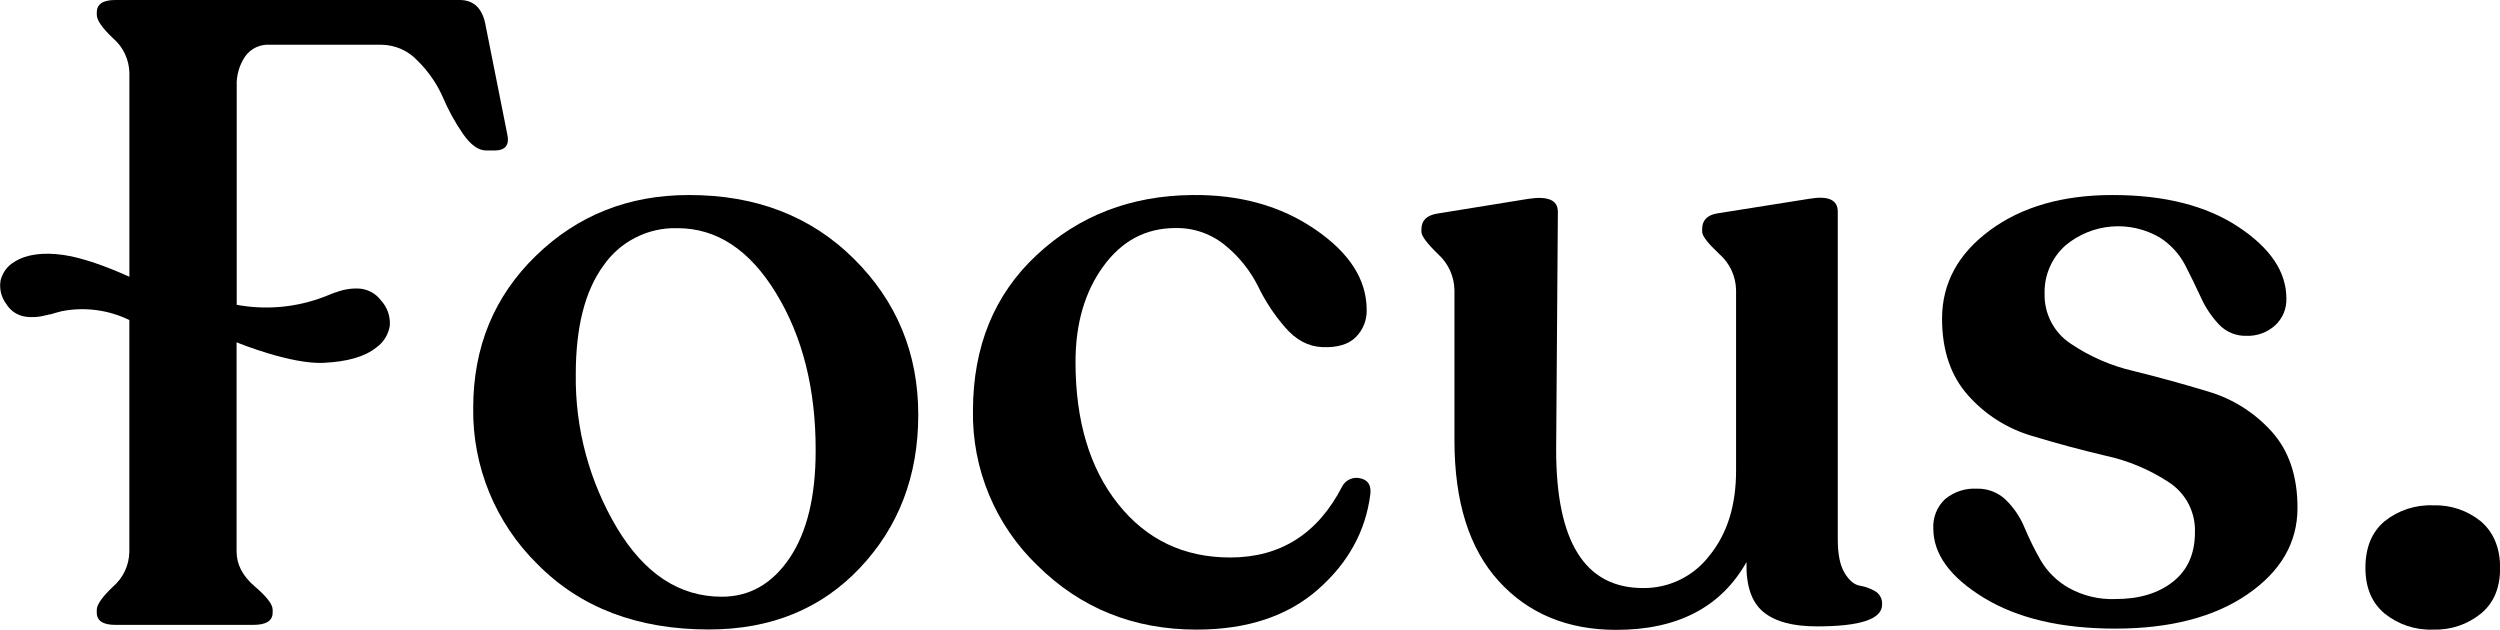
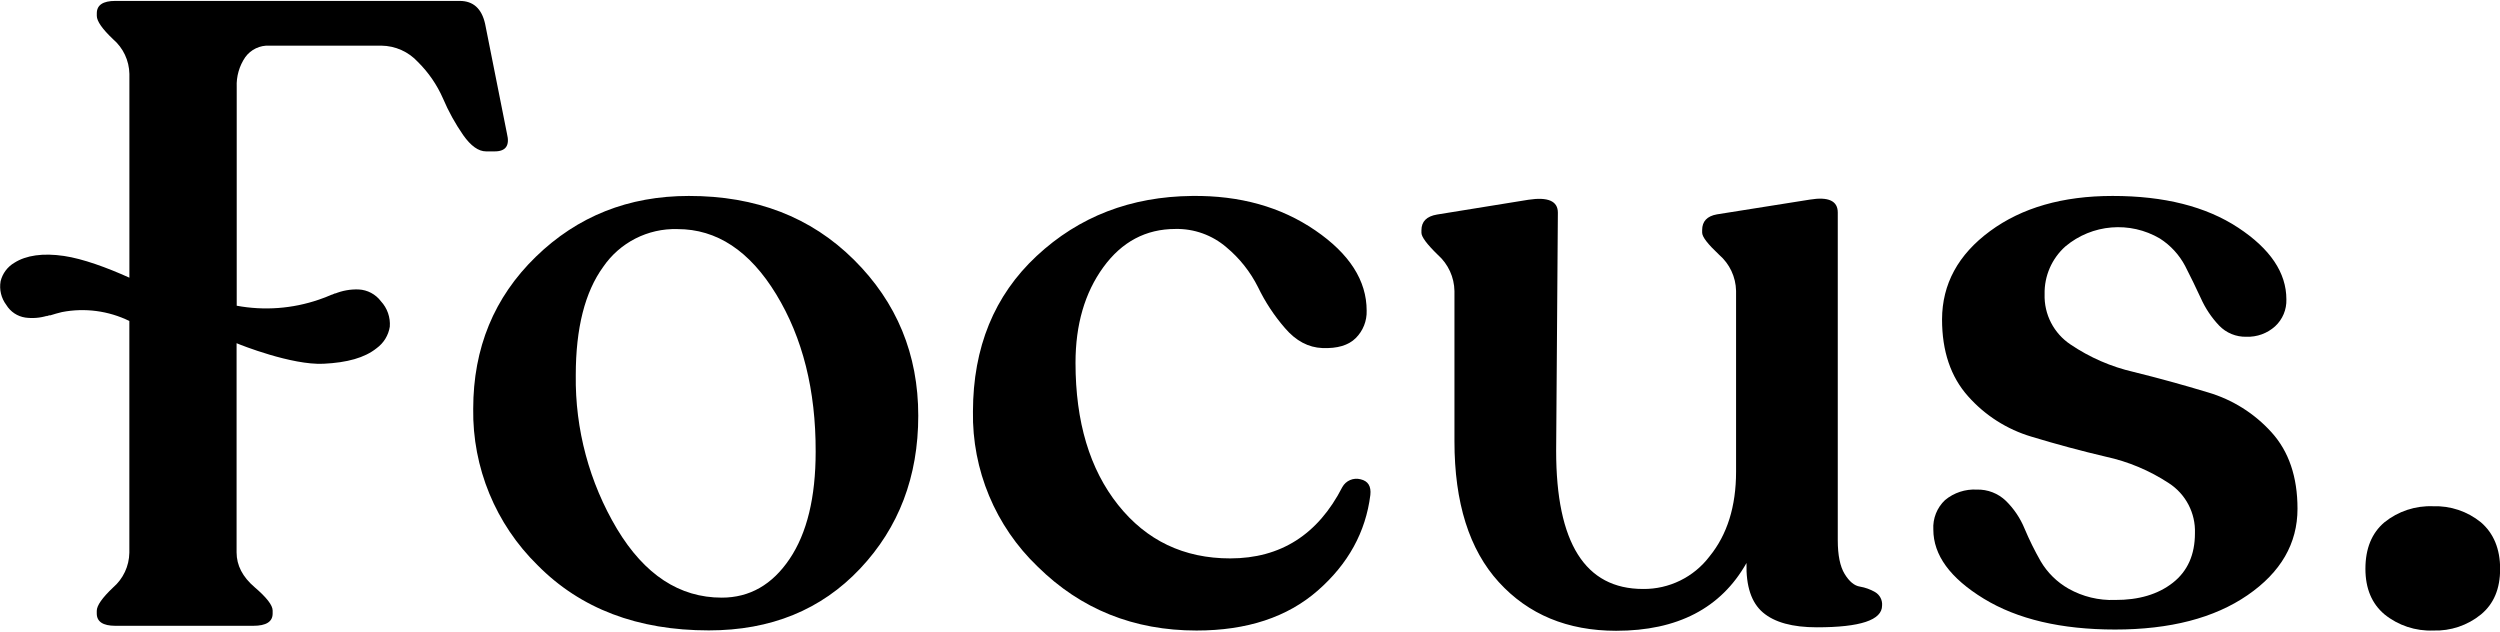
- <svg xmlns="http://www.w3.org/2000/svg" viewBox="0 0 582.35 146.66">
+ <svg xmlns="http://www.w3.org/2000/svg" width="582" height="147" viewBox="0 0 582.35 146.66">
  <g id="Layer_2" data-name="Layer 2">
    <g id="DISEÃO">
      <path d="M160.44,45.43q-21.06,0-35.63,14.17T110.23,95a50,50,0,0,0,15,36.45q15,15.18,39.88,15.18,21.67,0,35.23-14.37t13.56-35.64q0-21.45-15-36.34T160.44,45.43ZM183.92,130q-6.07,9-15.79,9-14.77,0-24.4-16a68.17,68.17,0,0,1-9.61-35.83q0-16.4,6.38-25.21a20.26,20.26,0,0,1,17.31-8.81q13.75,0,23,15.19T190,105Q190,121,183.92,130Z" />
      <path d="M316.93,111.43a3.76,3.76,0,0,0-4.25,1.82q-8.51,16.6-26.11,16.61-16.2,0-26.12-12.46t-9.92-33.1q0-13.36,6.48-22.27t16.8-8.91a17.64,17.64,0,0,1,11.85,4.25,28.92,28.92,0,0,1,7.39,9.32,42.93,42.93,0,0,0,6.27,9.52c2.56,3,5.47,4.52,8.71,4.65q5.25.21,7.79-2.33a8.63,8.63,0,0,0,2.53-6.37q0-10.53-12-18.73t-28.65-8q-21.46.21-36.24,14T226.64,95.64a48.89,48.89,0,0,0,15.08,36.14q15.08,14.88,37,14.88,17.61,0,28.24-9.31t12.25-22.27C319.43,113.05,318.69,111.84,316.93,111.43Z" />
      <path d="M433.25,136.43c-1.29-.2-2.47-1.17-3.55-2.93s-1.61-4.38-1.61-7.9V49.28c0-2.7-2.17-3.71-6.49-3l-21.66,3.44c-2.29.41-3.44,1.62-3.44,3.65v.6c0,1,1.31,2.67,3.95,5.16a11.41,11.41,0,0,1,3.95,8.41v42.11q0,12.15-6.18,19.74a19.17,19.17,0,0,1-15.49,7.59q-20.25,0-20.24-32.19l.4-55.47q0-4.05-6.88-3l-21.26,3.44c-2.43.41-3.64,1.62-3.64,3.65v.6q0,1.43,3.84,5.16a11.51,11.51,0,0,1,3.85,8.41v35q0,21.47,10.33,32.8t27.33,11.34q21.45,0,30.37-15.79-.21,8.1,3.84,11.54t12.55,3.44q15.19,0,15.19-5.06a3.3,3.3,0,0,0-1.62-3.14A10.62,10.62,0,0,0,433.25,136.43Z" />
      <path d="M514.33,91.19q-8.72-2.64-17.31-4.76a43.7,43.7,0,0,1-14.68-6.38,13.55,13.55,0,0,1-6.07-11.74,14.48,14.48,0,0,1,4.86-11.14,19.15,19.15,0,0,1,22-1.82A17,17,0,0,1,509,61.73c1.28,2.5,2.5,5,3.65,7.49a22.71,22.71,0,0,0,4.25,6.38,8.49,8.49,0,0,0,6.38,2.63,9.47,9.47,0,0,0,6.68-2.43,8.17,8.17,0,0,0,2.63-6.28q0-9.3-11.23-16.7t-29.26-7.39q-17.42,0-28.55,8.2T452.38,74.18q0,11.13,6.07,17.92a31.85,31.85,0,0,0,14.78,9.41q8.7,2.64,17.31,4.66a43.51,43.51,0,0,1,14.68,6.17A13.31,13.31,0,0,1,511.29,124q0,7.5-5.16,11.54t-13.46,4a20.54,20.54,0,0,1-10.83-2.63,17.64,17.64,0,0,1-6.48-6.38,70.27,70.27,0,0,1-3.75-7.59,19.34,19.34,0,0,0-4.35-6.48,9.4,9.4,0,0,0-6.78-2.63,10.71,10.71,0,0,0-7.39,2.43,8.74,8.74,0,0,0-2.74,6.88q0,8.92,11.75,16.1t30.57,7.19q19.23,0,30.87-8t11.64-20.14q0-11.14-6.07-17.82A32.14,32.14,0,0,0,514.33,91.19Z" />
      <path d="M577.9,121.45a16.75,16.75,0,0,0-11.14-3.74,17,17,0,0,0-11.33,3.74Q551,125.2,551,132.29c0,4.58,1.49,8.13,4.46,10.62a17,17,0,0,0,11.33,3.75,16.7,16.7,0,0,0,11.14-3.75c3-2.49,4.45-6,4.45-10.62S580.87,124,577.9,121.45Z" />
      <path d="M107.9,31.26c1.78,2.52,3.55,3.79,5.33,3.79h2q3.89,0,2.87-4.1L113,5.33C112.2,1.77,110.22,0,107.08,0H26.86q-4.3,0-4.31,2.87v.61c0,1.23,1.27,3.05,3.79,5.44A10.91,10.91,0,0,1,30.14,17V64.47c-5.27-2.38-10.85-4.41-15.22-5.06C10,58.68,6.06,59.26,3.34,61A6.88,6.88,0,0,0,.14,65.3a7.12,7.12,0,0,0,1.33,5.52,6.26,6.26,0,0,0,4.42,2.94A11.91,11.91,0,0,0,11,73.34l-.23.13.68-.23c.09,0,.18,0,.28,0,.83-.28,1.76-.52,2.7-.76a25,25,0,0,1,15.7,2.07v54a10.94,10.94,0,0,1-3.8,8.1c-2.52,2.39-3.79,4.2-3.79,5.43v.61q0,2.86,4.31,2.87H59q4.52,0,4.51-2.87V142q0-1.84-4.2-5.43t-4.2-8.1V79.73c.87.39,12.87,5.15,20.25,4.79,5.52-.27,9.58-1.38,12.38-3.63a7.66,7.66,0,0,0,3.06-5,7.83,7.83,0,0,0-2.07-5.93,6.92,6.92,0,0,0-5.18-2.75,13.35,13.35,0,0,0-5.59,1l.25-.17-.73.33-.3.09c-.88.4-1.87.77-2.89,1.12A37.72,37.72,0,0,1,55.14,71V20.09a11.51,11.51,0,0,1,2-7,6.52,6.52,0,0,1,5.63-2.67H88.84a11.74,11.74,0,0,1,8.51,3.8,27.53,27.53,0,0,1,5.84,8.5A47.67,47.67,0,0,0,107.9,31.26Z" />
    </g>
  </g>
</svg>
